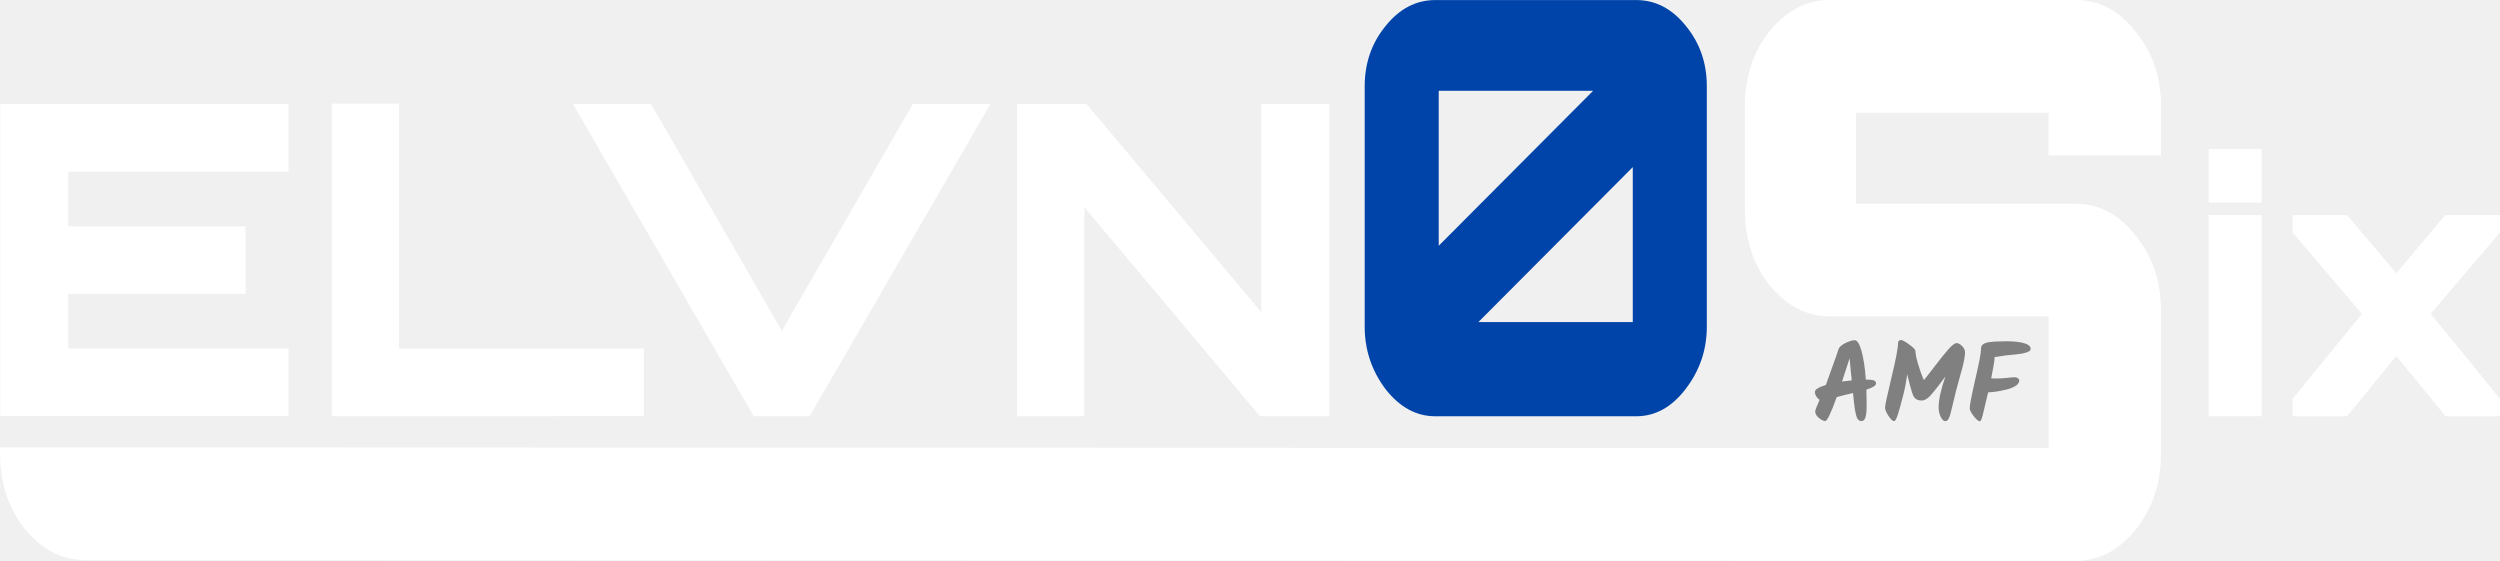
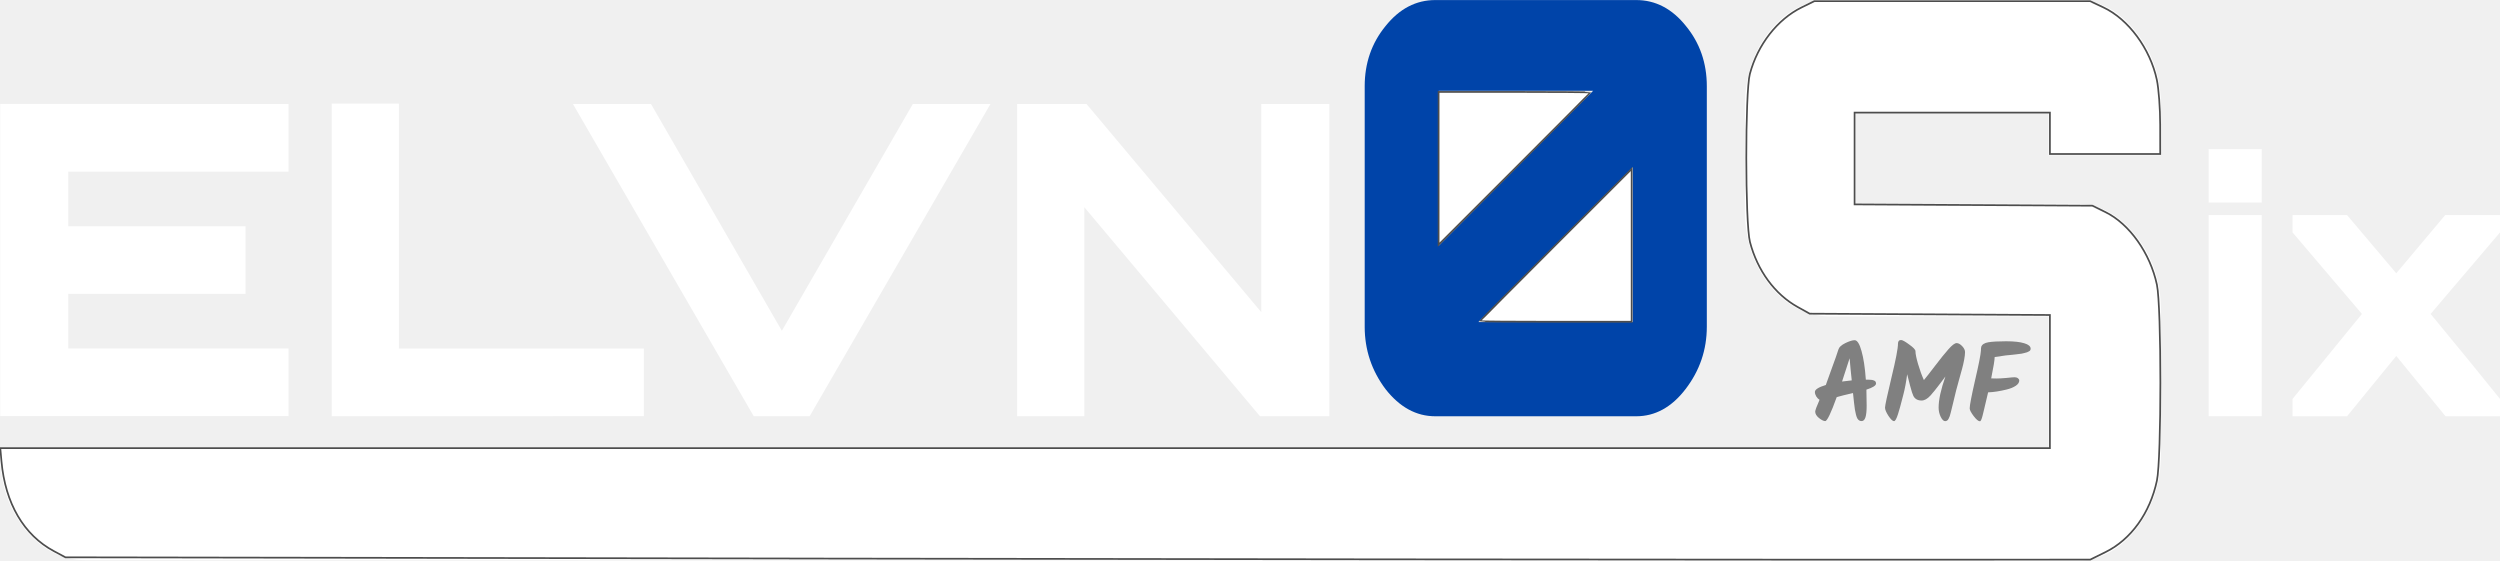
<svg xmlns="http://www.w3.org/2000/svg" width="36.343mm" height="8.154mm" viewBox="0 0 36.343 8.154" version="1.1" id="svg8">
  <defs id="defs2" />
  <g id="layer1" transform="translate(-2.179307,-89.07877)">
    <g aria-label="ELVN0Six" style="font-style:normal;font-variant:normal;font-weight:900;font-stretch:normal;font-size:10.583px;line-height:1.25;font-family:'Orbitron Black';-inkscape-font-specification:'Orbitron Black, Heavy';font-variant-ligatures:normal;font-variant-caps:normal;font-variant-numeric:normal;text-align:start;letter-spacing:0px;word-spacing:0px;writing-mode:lr-tb;text-anchor:start;fill:#000000;fill-opacity:1;stroke:none;stroke-width:0.265" id="text12" transform="matrix(0.9144093,0,0,0.9144093,-49.94311,-67.64104)">
      <path d="m 61.588,173.043 v 1.075 h -3.502 v 0.868 h 2.819 v 1.075 h -2.819 v 0.868 h 3.502 v 1.075 h -4.584 v -4.963 z" style="fill:#ffffff;stroke-width:0.172" id="path45" />
      <path d="m 62.275,178.006 v -4.97 h 1.068 v 3.894 h 3.894 v 1.075 z" style="fill:#ffffff;stroke-width:0.172" id="path47" />
      <path d="m 69.431,176.648 2.082,-3.605 h 1.234 l -2.874,4.963 h -0.889 l -2.874,-4.963 h 1.241 z" style="fill:#ffffff;stroke-width:0.172" id="path49" />
      <path d="m 77.053,176.352 v -3.309 h 1.082 v 4.963 h -1.103 l -2.792,-3.322 v 3.322 h -1.068 v -4.963 h 1.103 z" style="fill:#ffffff;fill-opacity:1;stroke-width:0.172" id="path51" />
      <path d="m 79.82,171.39 h 3.193 q 0.462,0 0.792,0.414 0.331,0.404 0.331,0.956 v 3.823 q 0,0.551 -0.338,0.992 -0.331,0.432 -0.785,0.432 h -3.193 q -0.454,0 -0.792,-0.432 -0.331,-0.441 -0.331,-0.992 v -3.823 q 0,-0.551 0.331,-0.956 0.331,-0.414 0.792,-0.414 z m 0.685,5.119 h 2.454 v -2.463 z m 1.823,-3.676 h -2.454 v 2.463 z" style="fill:#0044a9;fill-opacity:1;stroke-width:0.21" id="path53" />
      <path d="m 91.356,173.089 v 0.77 h -1.788 v -0.678 h -3.06 v 1.447 h 3.488 c 0.374,0 0.692,0.168 0.956,0.505 0.27,0.329 0.404,0.728 0.404,1.195 v 2.277 c 0,0.467 -0.135,0.869 -0.404,1.206 -0.263,0.329 -0.582,0.494 -0.956,0.494 l -31.634,-0.011 c -0.374,-1.3e-4 -0.695,-0.165 -0.965,-0.494 -0.263,-0.329 -0.395,-0.731 -0.395,-1.206 v -0.092 h 1.425 v 0 l 31.143,0.011 c 0,-0.698 0,-1.396 0,-2.094 h -3.469 c -0.374,0 -0.695,-0.165 -0.965,-0.494 -0.263,-0.329 -0.395,-0.731 -0.395,-1.206 v -1.631 c 0,-0.475 0.132,-0.877 0.395,-1.206 0.27,-0.329 0.591,-0.494 0.965,-0.494 h 3.897 c 0.374,0 0.692,0.168 0.956,0.505 0.27,0.329 0.404,0.728 0.404,1.195 z" style="font-size:14.111px;fill:#ffffff;fill-opacity:1;stroke-width:0.193" id="path55" />
      <path d="m 92.114,178.006 v -3.198 h 0.844 v 3.198 z m 0,-4.246 h 0.844 v 0.849 h -0.844 z" style="font-size:8.467px;fill:#ffffff;fill-opacity:1;stroke-width:0.172" id="path57" />
      <path d="m 95.875,174.808 h 0.871 v 0.276 l -1.103,1.296 0.607,0.739 0.496,0.612 v 0.276 h -0.866 l -0.783,-0.959 -0.783,0.959 h -0.866 v -0.276 l 1.103,-1.351 -1.103,-1.296 v -0.276 h 0.866 l 0.783,0.926 z" style="font-size:8.467px;fill:#ffffff;fill-opacity:1;stroke-width:0.172" id="path59" />
      <g aria-label="AMF" style="font-style:normal;font-variant:normal;font-weight:bold;font-stretch:normal;font-size:1.763px;line-height:1.25;font-family:Kalam;-inkscape-font-specification:'Kalam, Bold';font-variant-ligatures:normal;font-variant-caps:normal;font-variant-numeric:normal;font-feature-settings:normal;text-align:start;letter-spacing:0px;word-spacing:0px;writing-mode:lr-tb;text-anchor:start;fill:#808080;fill-opacity:1;stroke:none;stroke-width:0.035" id="text64" transform="translate(-4.236894,-1.033393)">
        <path d="m 90.931,178.458 q 0.07,0 0.1,0.014 0.032,0.012 0.032,0.048 0,0.048 -0.153,0.097 0.004,0.134 0.004,0.257 0,0.122 -0.019,0.183 -0.019,0.06 -0.062,0.06 -0.042,0 -0.067,-0.042 -0.023,-0.044 -0.039,-0.143 -0.014,-0.099 -0.03,-0.261 -0.18,0.041 -0.259,0.065 -0.137,0.381 -0.183,0.381 -0.037,0 -0.099,-0.049 -0.06,-0.049 -0.06,-0.102 0,-0.03 0.069,-0.187 -0.03,-0.019 -0.053,-0.055 -0.021,-0.037 -0.021,-0.07 0,-0.058 0.174,-0.111 0.014,-0.035 0.028,-0.079 0.016,-0.046 0.076,-0.211 0.062,-0.166 0.097,-0.277 0.016,-0.053 0.109,-0.099 0.095,-0.046 0.148,-0.046 0.062,0 0.109,0.171 0.049,0.171 0.069,0.456 z m -0.407,0.03 q 0.053,-0.007 0.153,-0.018 -0.005,-0.051 -0.018,-0.174 -0.011,-0.123 -0.016,-0.178 -0.03,0.099 -0.12,0.37 z" style="font-style:normal;font-variant:normal;font-weight:bold;font-stretch:normal;font-size:1.763px;font-family:Kalam;-inkscape-font-specification:'Kalam, Bold';font-variant-ligatures:normal;font-variant-caps:normal;font-variant-numeric:normal;font-feature-settings:normal;text-align:start;writing-mode:lr-tb;text-anchor:start;fill:#808080;fill-opacity:1;stroke-width:0.035" id="path4493" />
        <path d="m 91.461,177.828 q 0.033,0 0.13,0.072 0.099,0.07 0.099,0.106 0,0.062 0.041,0.203 0.041,0.141 0.093,0.256 0.053,-0.062 0.178,-0.227 0.127,-0.167 0.213,-0.264 0.086,-0.097 0.129,-0.097 0.042,0 0.088,0.048 0.046,0.048 0.046,0.095 0,0.048 -0.014,0.123 -0.014,0.074 -0.032,0.139 -0.016,0.063 -0.048,0.174 -0.03,0.111 -0.048,0.176 -0.016,0.063 -0.033,0.137 -0.018,0.072 -0.028,0.115 -0.009,0.041 -0.021,0.086 -0.011,0.044 -0.019,0.069 -0.009,0.023 -0.019,0.042 -0.019,0.037 -0.055,0.037 -0.035,0 -0.07,-0.069 -0.033,-0.07 -0.033,-0.146 0,-0.187 0.108,-0.495 -0.03,0.039 -0.086,0.115 -0.056,0.074 -0.085,0.109 -0.026,0.034 -0.067,0.079 -0.072,0.079 -0.141,0.079 -0.092,0 -0.13,-0.072 -0.019,-0.037 -0.053,-0.166 -0.032,-0.13 -0.046,-0.18 -0.023,0.182 -0.062,0.33 -0.039,0.148 -0.051,0.194 -0.012,0.046 -0.033,0.111 -0.035,0.111 -0.063,0.111 -0.032,0 -0.088,-0.083 -0.055,-0.085 -0.055,-0.132 0,-0.048 0.102,-0.476 0.104,-0.428 0.104,-0.541 0,-0.058 0.051,-0.058 z" style="font-style:normal;font-variant:normal;font-weight:bold;font-stretch:normal;font-size:1.763px;font-family:Kalam;-inkscape-font-specification:'Kalam, Bold';font-variant-ligatures:normal;font-variant-caps:normal;font-variant-numeric:normal;font-feature-settings:normal;text-align:start;writing-mode:lr-tb;text-anchor:start;fill:#808080;fill-opacity:1;stroke-width:0.035" id="path4495" />
        <path d="m 92.735,177.938 q 0.019,-0.058 0.113,-0.074 0.093,-0.016 0.282,-0.016 0.19,0 0.291,0.032 0.1,0.03 0.1,0.086 0,0.026 -0.021,0.039 -0.019,0.011 -0.035,0.018 -0.014,0.005 -0.041,0.011 -0.025,0.005 -0.046,0.011 -0.021,0.004 -0.056,0.007 -0.033,0.004 -0.058,0.007 -0.025,0.002 -0.065,0.007 -0.041,0.004 -0.074,0.007 -0.033,0.004 -0.176,0.026 v 0.002 q 0,0.064 -0.055,0.337 0.023,0.002 0.083,0.002 0.062,0 0.16,-0.009 0.099,-0.011 0.129,-0.011 0.032,0 0.053,0.016 0.021,0.016 0.021,0.035 0,0.048 -0.056,0.085 -0.056,0.037 -0.141,0.058 -0.169,0.042 -0.298,0.046 -0.053,0.224 -0.065,0.275 -0.011,0.049 -0.023,0.095 -0.023,0.09 -0.042,0.09 -0.037,0 -0.1,-0.083 -0.063,-0.083 -0.063,-0.123 0,-0.07 0.086,-0.448 0.088,-0.377 0.093,-0.474 v -0.014 q 0,-0.023 0.005,-0.039 z" style="font-style:normal;font-variant:normal;font-weight:bold;font-stretch:normal;font-size:1.763px;font-family:Kalam;-inkscape-font-specification:'Kalam, Bold';font-variant-ligatures:normal;font-variant-caps:normal;font-variant-numeric:normal;font-feature-settings:normal;text-align:start;writing-mode:lr-tb;text-anchor:start;fill:#808080;fill-opacity:1;stroke-width:0.035" id="path4497" />
      </g>
+       <path style="opacity:1;fill:#ffffff;fill-opacity:1;fill-rule:nonzero;stroke:#4d4d4d;stroke-width:0.095;stroke-linecap:butt;stroke-linejoin:miter;stroke-miterlimit:4;stroke-dasharray:none;stroke-dashoffset:0;stroke-opacity:1;paint-order:fill markers stroke" d="m 79.042,9.249 v -4.198 h 4.167 c 2.292,0 4.167,0.015 4.167,0.032 0,0.018 -1.875,1.907 -4.167,4.198 l -4.167,4.165 z" id="path4496" transform="matrix(0.2893489,0,0,0.2893489,57.00119,171.3891)" />
+       <path style="opacity:1;fill:#ffffff;fill-opacity:1;fill-rule:nonzero;stroke:#4d4d4d;stroke-width:0.095;stroke-linecap:butt;stroke-linejoin:miter;stroke-miterlimit:4;stroke-dasharray:none;stroke-dashoffset:0;stroke-opacity:1;paint-order:fill markers stroke" d="m 81.315,17.646 c 0,-0.018 1.875,-1.907 4.167,-4.198 l 4.167,-4.165 v 4.198 4.198 h -4.167 c -2.292,0 -4.167,-0.015 -4.167,-0.032 z" id="path4498" transform="matrix(0.2893489,0,0,0.2893489,57.00119,171.3891)" />
+       <path style="opacity:1;fill:#ffffff;fill-opacity:1;fill-rule:nonzero;stroke:#4d4d4d;stroke-width:0.095;stroke-linecap:butt;stroke-linejoin:miter;stroke-miterlimit:4;stroke-dasharray:none;stroke-dashoffset:0;stroke-opacity:1;paint-order:fill markers stroke" d="M 43.371,30.686 3.596,30.621 2.965,30.284 C 1.307,29.4 0.288,27.656 0.081,25.349 L 0.016,24.623 H 56.323 112.629 v -3.658 -3.658 l -6.598,-0.036 -6.598,-0.036 -0.666,-0.369 C 97.519,16.175 96.559,14.866 96.15,13.298 95.884,12.275 95.88,5.055 96.145,4.058 96.572,2.455 97.657,1.061 98.986,0.408 l 0.701,-0.344 h 7.576 7.576 l 0.727,0.341 c 1.375,0.644 2.577,2.272 2.939,3.982 0.102,0.482 0.182,1.557 0.183,2.465 l 0.002,1.61 h -3.03 -3.03 V 7.324 6.188 h -5.366 -5.366 v 2.521 2.521 l 6.534,0.036 6.534,0.036 0.72,0.354 c 1.314,0.645 2.457,2.26 2.823,3.987 0.253,1.195 0.253,9.569 0,10.764 -0.377,1.78 -1.425,3.239 -2.821,3.926 l -0.843,0.415 -15.849,0.002 c -8.717,0.001 -33.748,-0.027 -55.624,-0.063 z" id="path4500" transform="matrix(0.2893489,0,0,0.2893489,57.00119,171.3891)" />
    </g>
  </g>
</svg>
